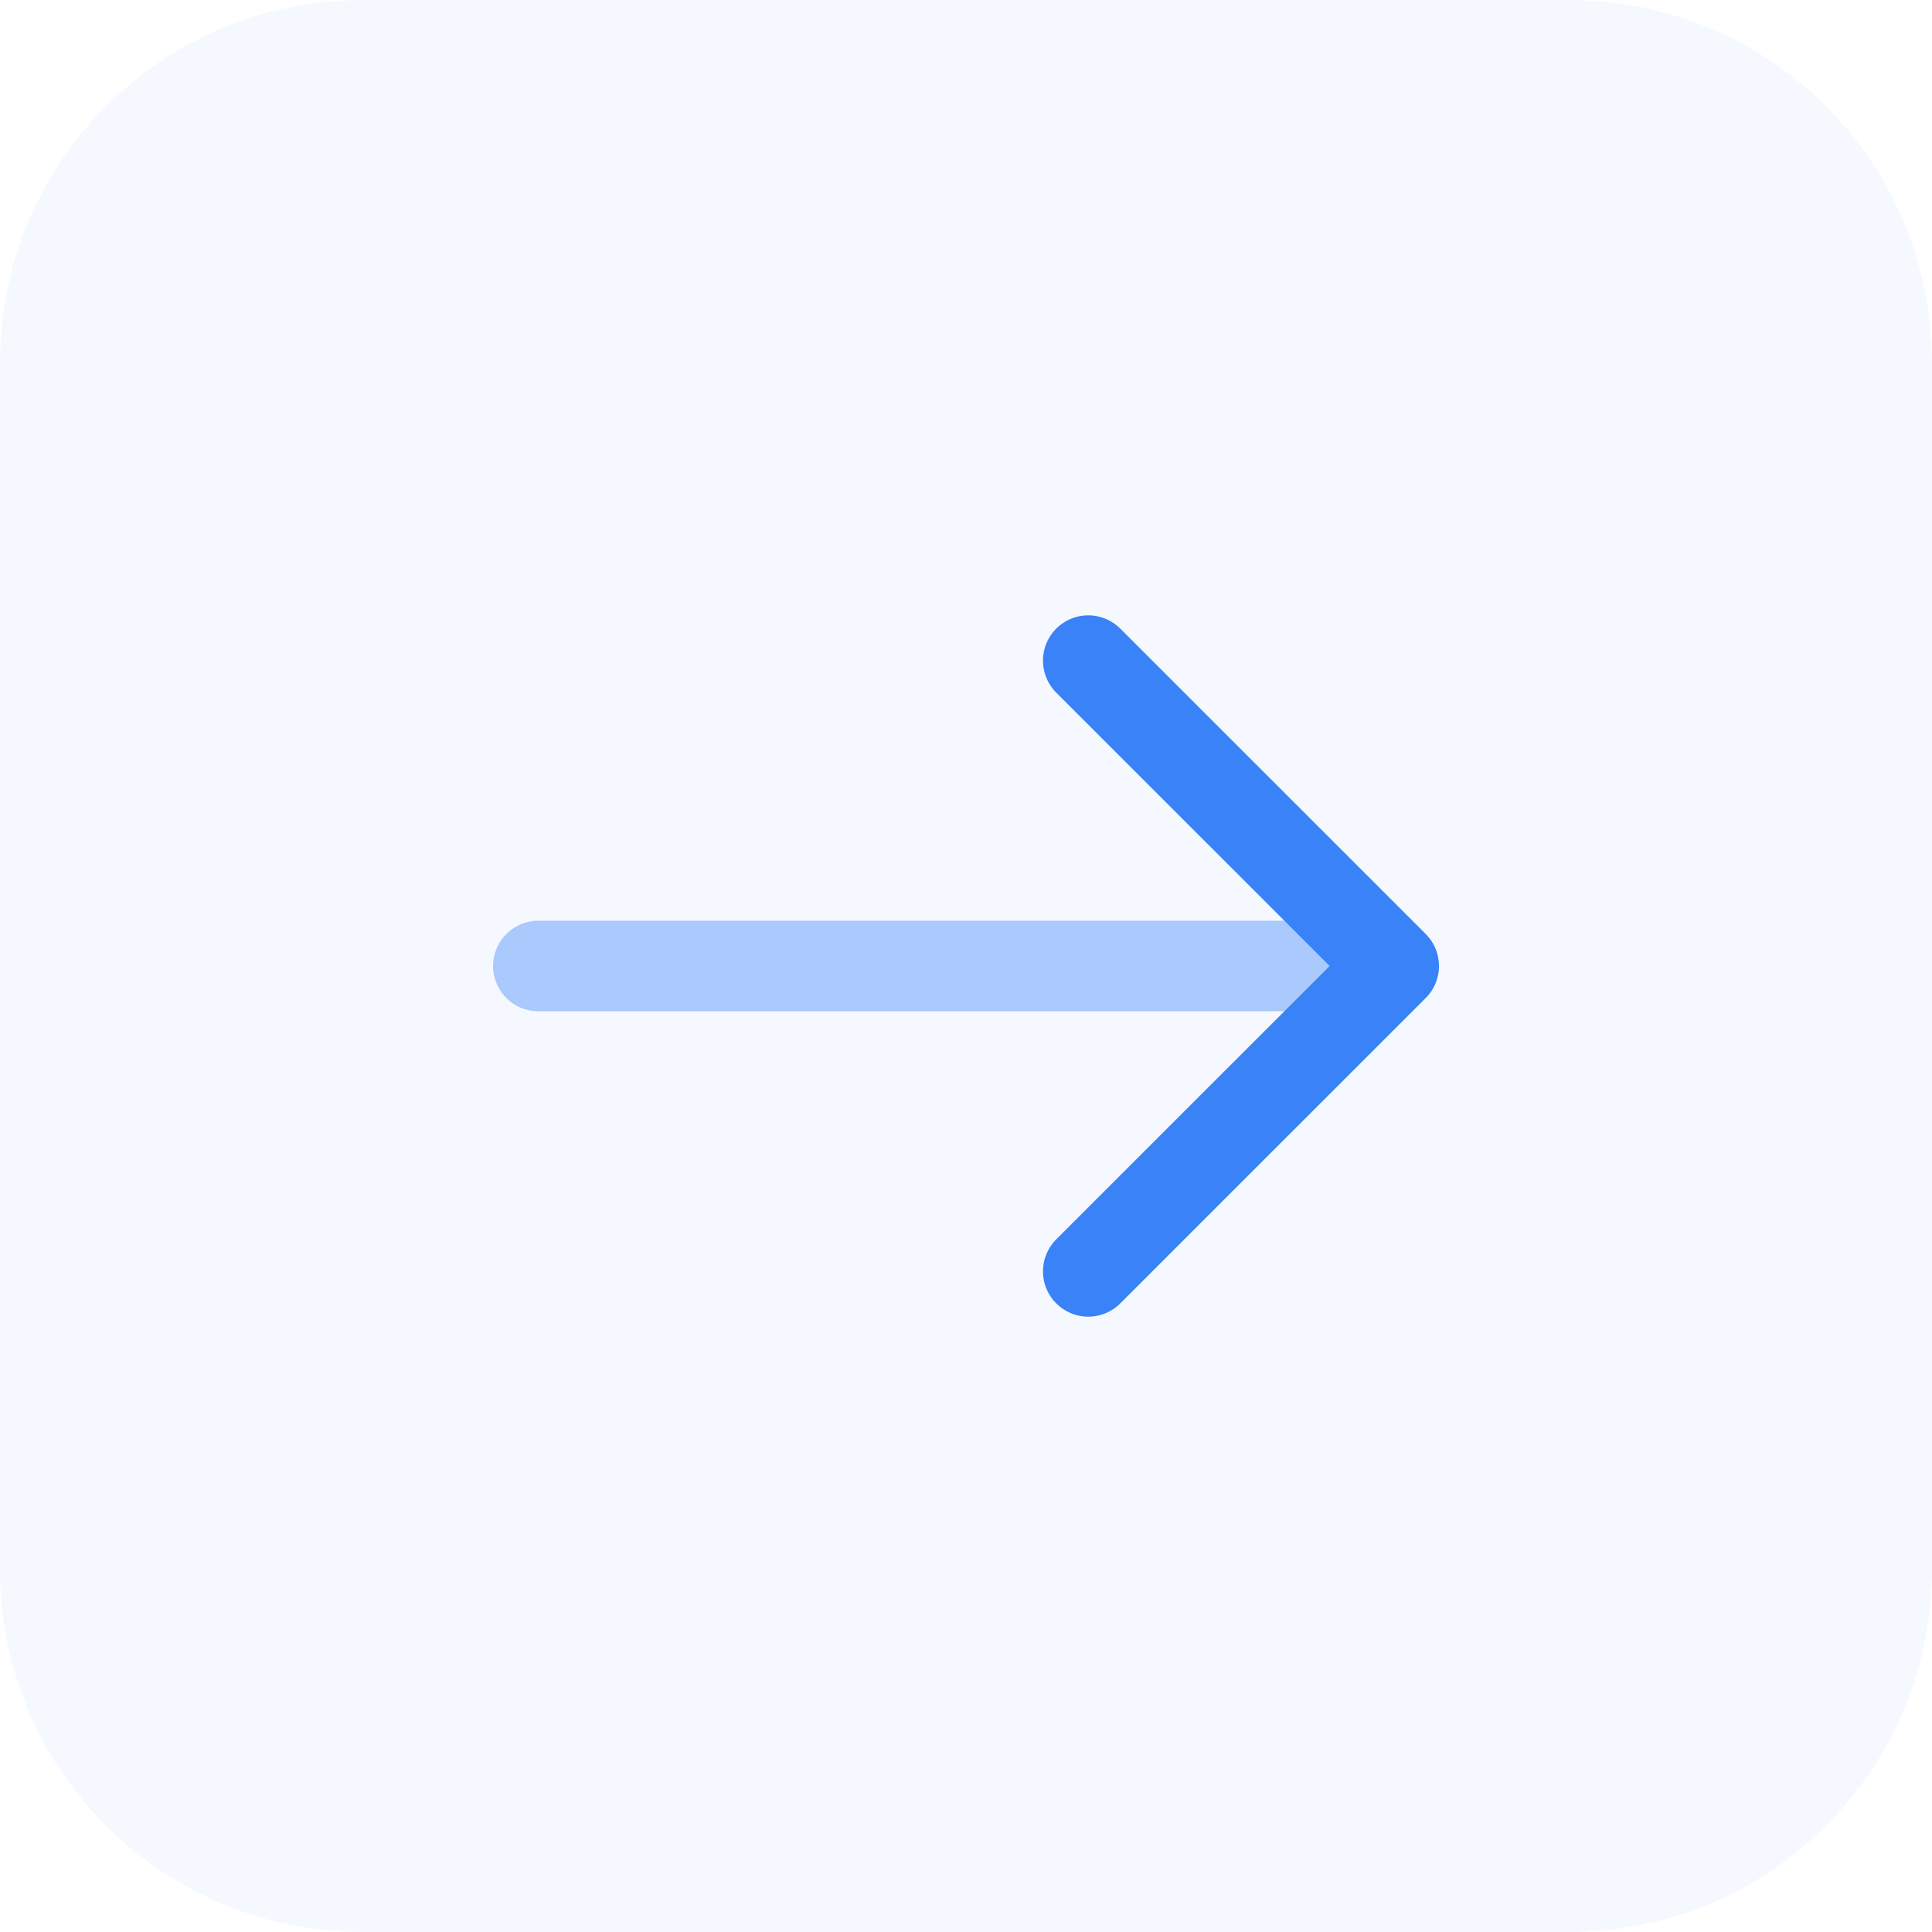
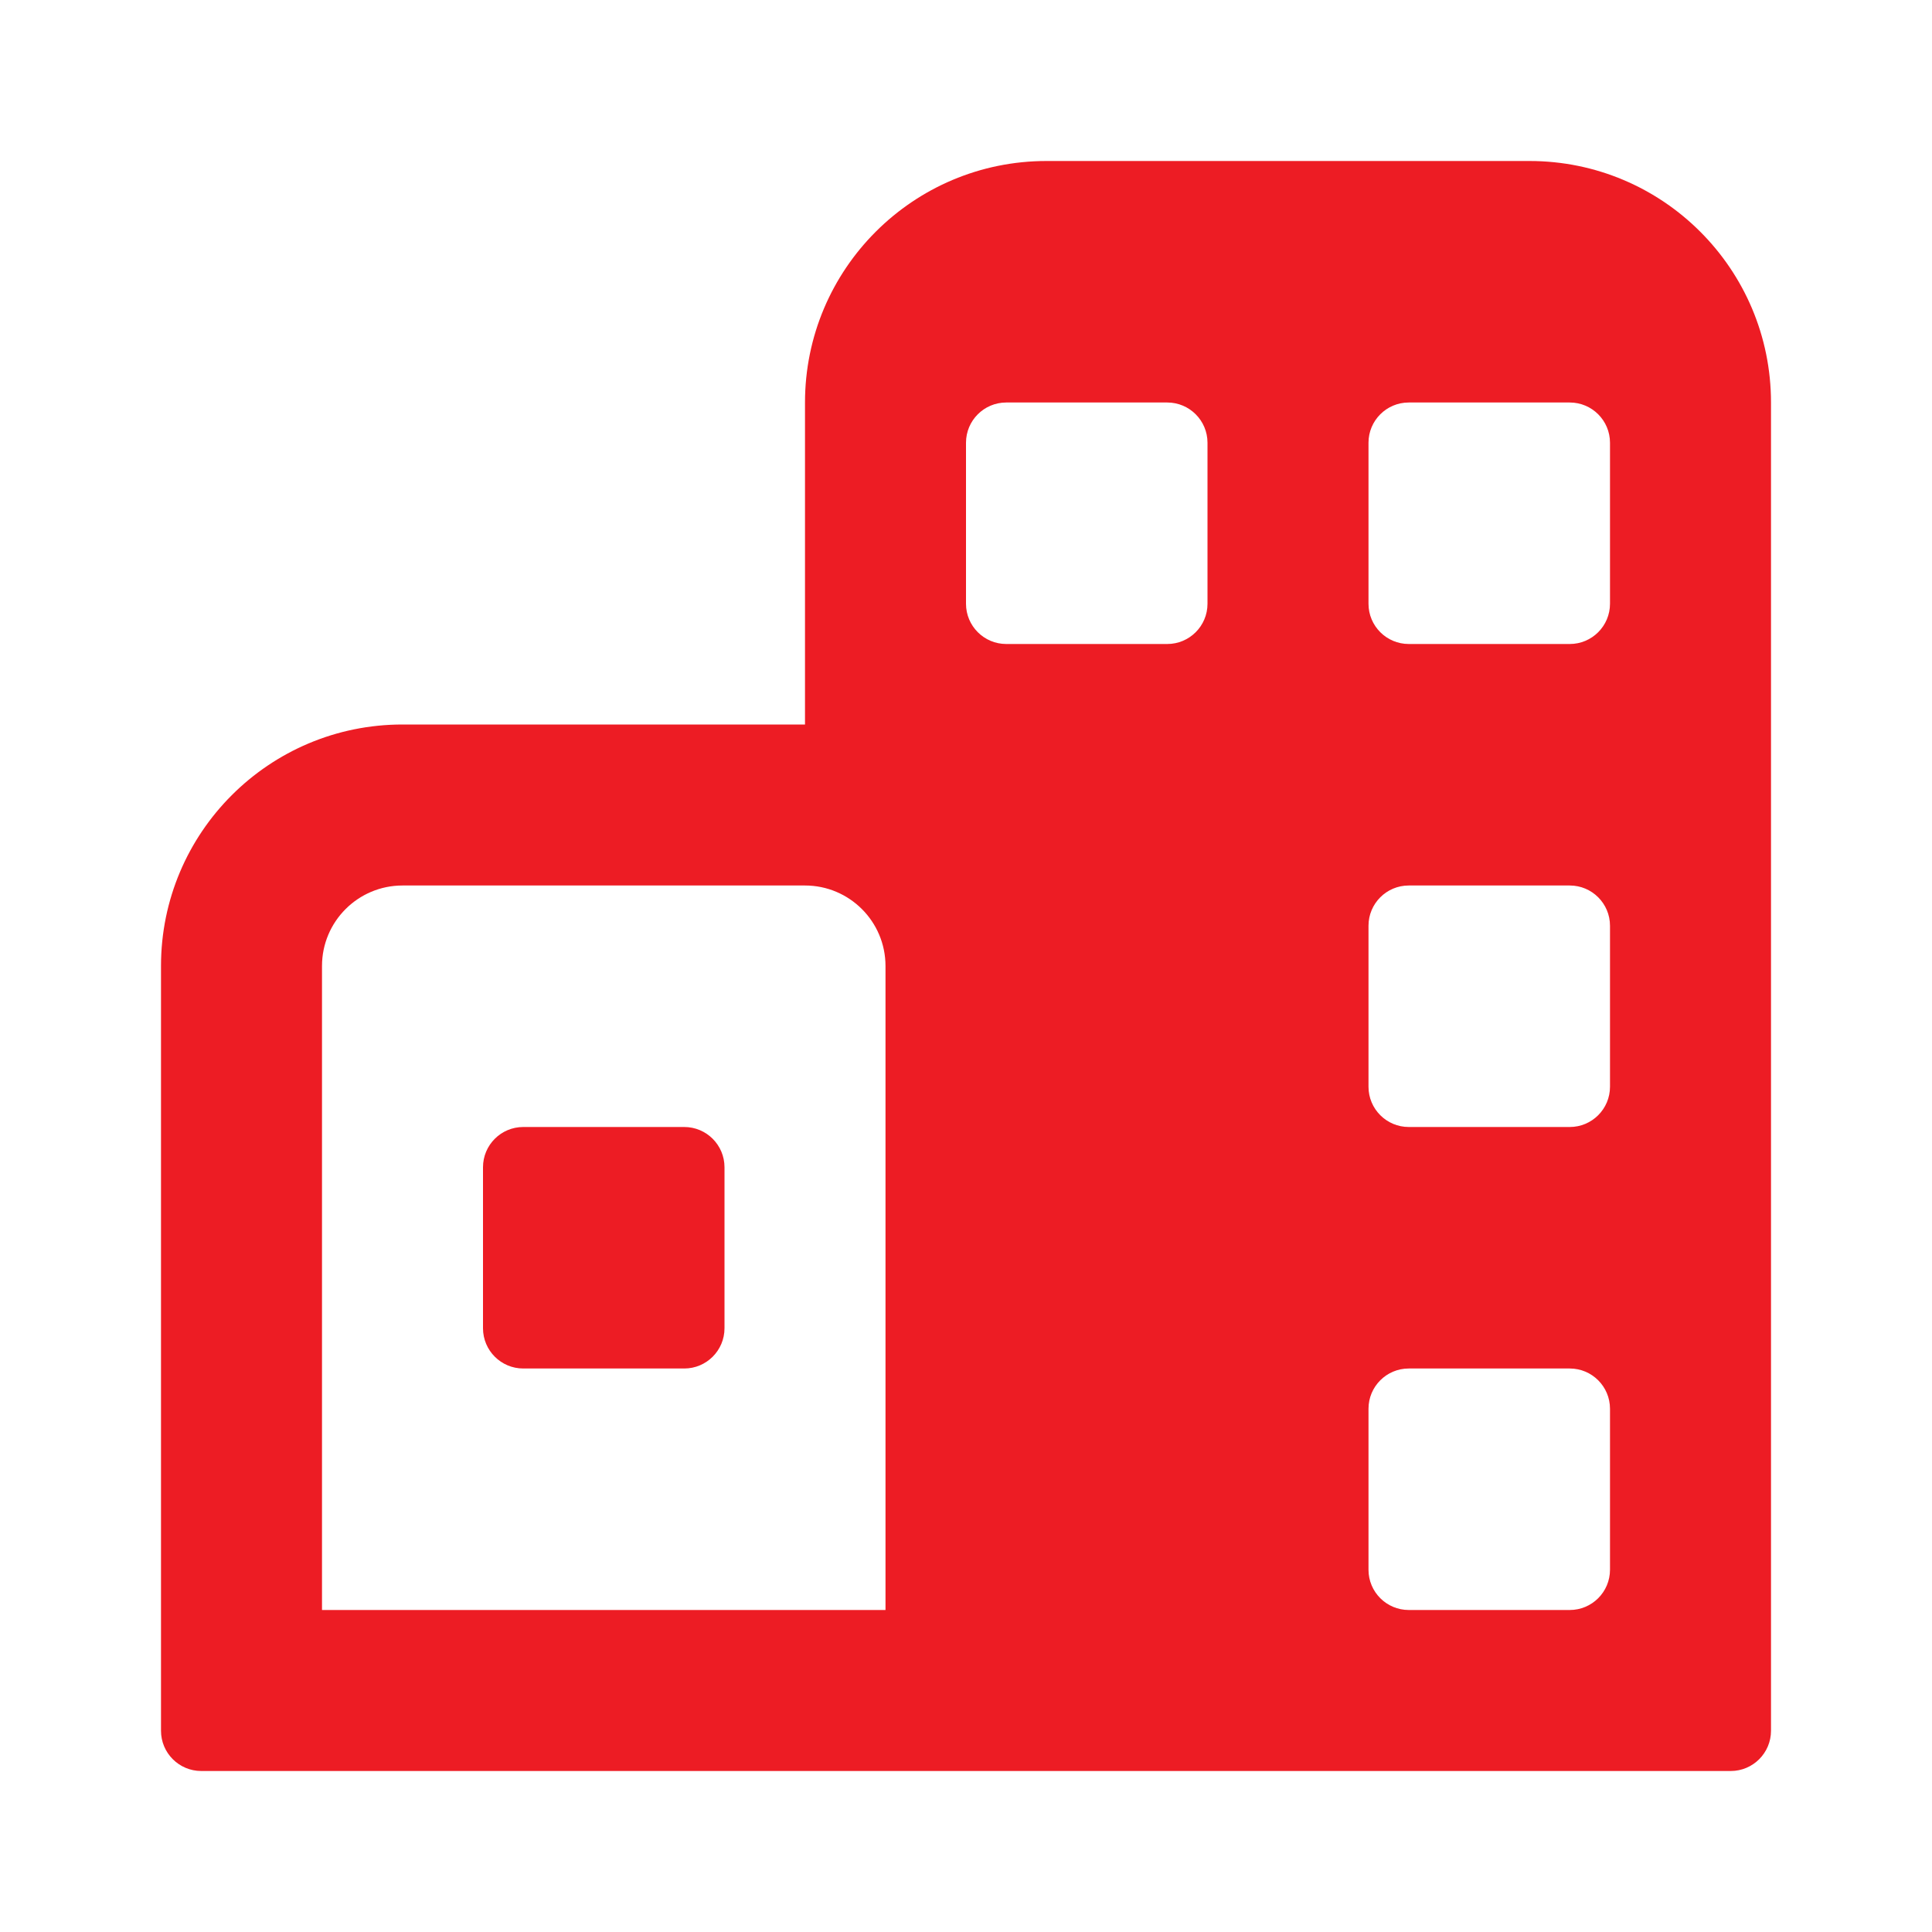
- <svg xmlns="http://www.w3.org/2000/svg" width="32" height="32" viewBox="0 0 32 32" fill="none">
-   <rect width="32" height="32" rx="6" fill="#F5F9FF" />
-   <path d="M18.025 10.942L23.084 16L18.025 21.058" stroke="#3982F7" stroke-width="1.5" stroke-miterlimit="10" stroke-linecap="round" stroke-linejoin="round" />
-   <path opacity="0.4" d="M8.917 16H22.942" stroke="#3982F7" stroke-width="1.5" stroke-miterlimit="10" stroke-linecap="round" stroke-linejoin="round" />
+ <svg xmlns="http://www.w3.org/2000/svg" width="24" height="24" viewBox="0 0 24 24" fill="none">
+   <path fill-rule="evenodd" clip-rule="evenodd" d="M10 5C10 3.343 11.343 2 13 2H19C20.657 2 22 3.343 22 5V21.5C22 21.776 21.776 22 21.5 22H13H12H2.5C2.224 22 2 21.776 2 21.5V12C2 10.343 3.343 9 5 9H10V5ZM10 11H5C4.448 11 4 11.448 4 12V20H11V12C11 11.448 10.552 11 10 11ZM12.5 5C12.224 5 12 5.224 12 5.5V7.5C12 7.776 12.224 8 12.5 8H14.5C14.776 8 15 7.776 15 7.5V5.5C15 5.224 14.776 5 14.5 5H12.5ZM17 5.5C17 5.224 17.224 5 17.5 5H19.5C19.776 5 20 5.224 20 5.5V7.5C20 7.776 19.776 8 19.5 8H17.5C17.224 8 17 7.776 17 7.5V5.5ZM17.5 11C17.224 11 17 11.224 17 11.5V13.5C17 13.776 17.224 14 17.5 14H19.5C19.776 14 20 13.776 20 13.5V11.5C20 11.224 19.776 11 19.5 11H17.5ZM17 17.5C17 17.224 17.224 17 17.5 17H19.5C19.776 17 20 17.224 20 17.5V19.5C20 19.776 19.776 20 19.5 20H17.5C17.224 20 17 19.776 17 19.5V17.5ZM6 14.5C6 14.224 6.224 14 6.5 14H8.5C8.776 14 9 14.224 9 14.5V16.5C9 16.776 8.776 17 8.5 17H6.5C6.224 17 6 16.776 6 16.5V14.5Z" fill="#ED1C24" />
</svg>
